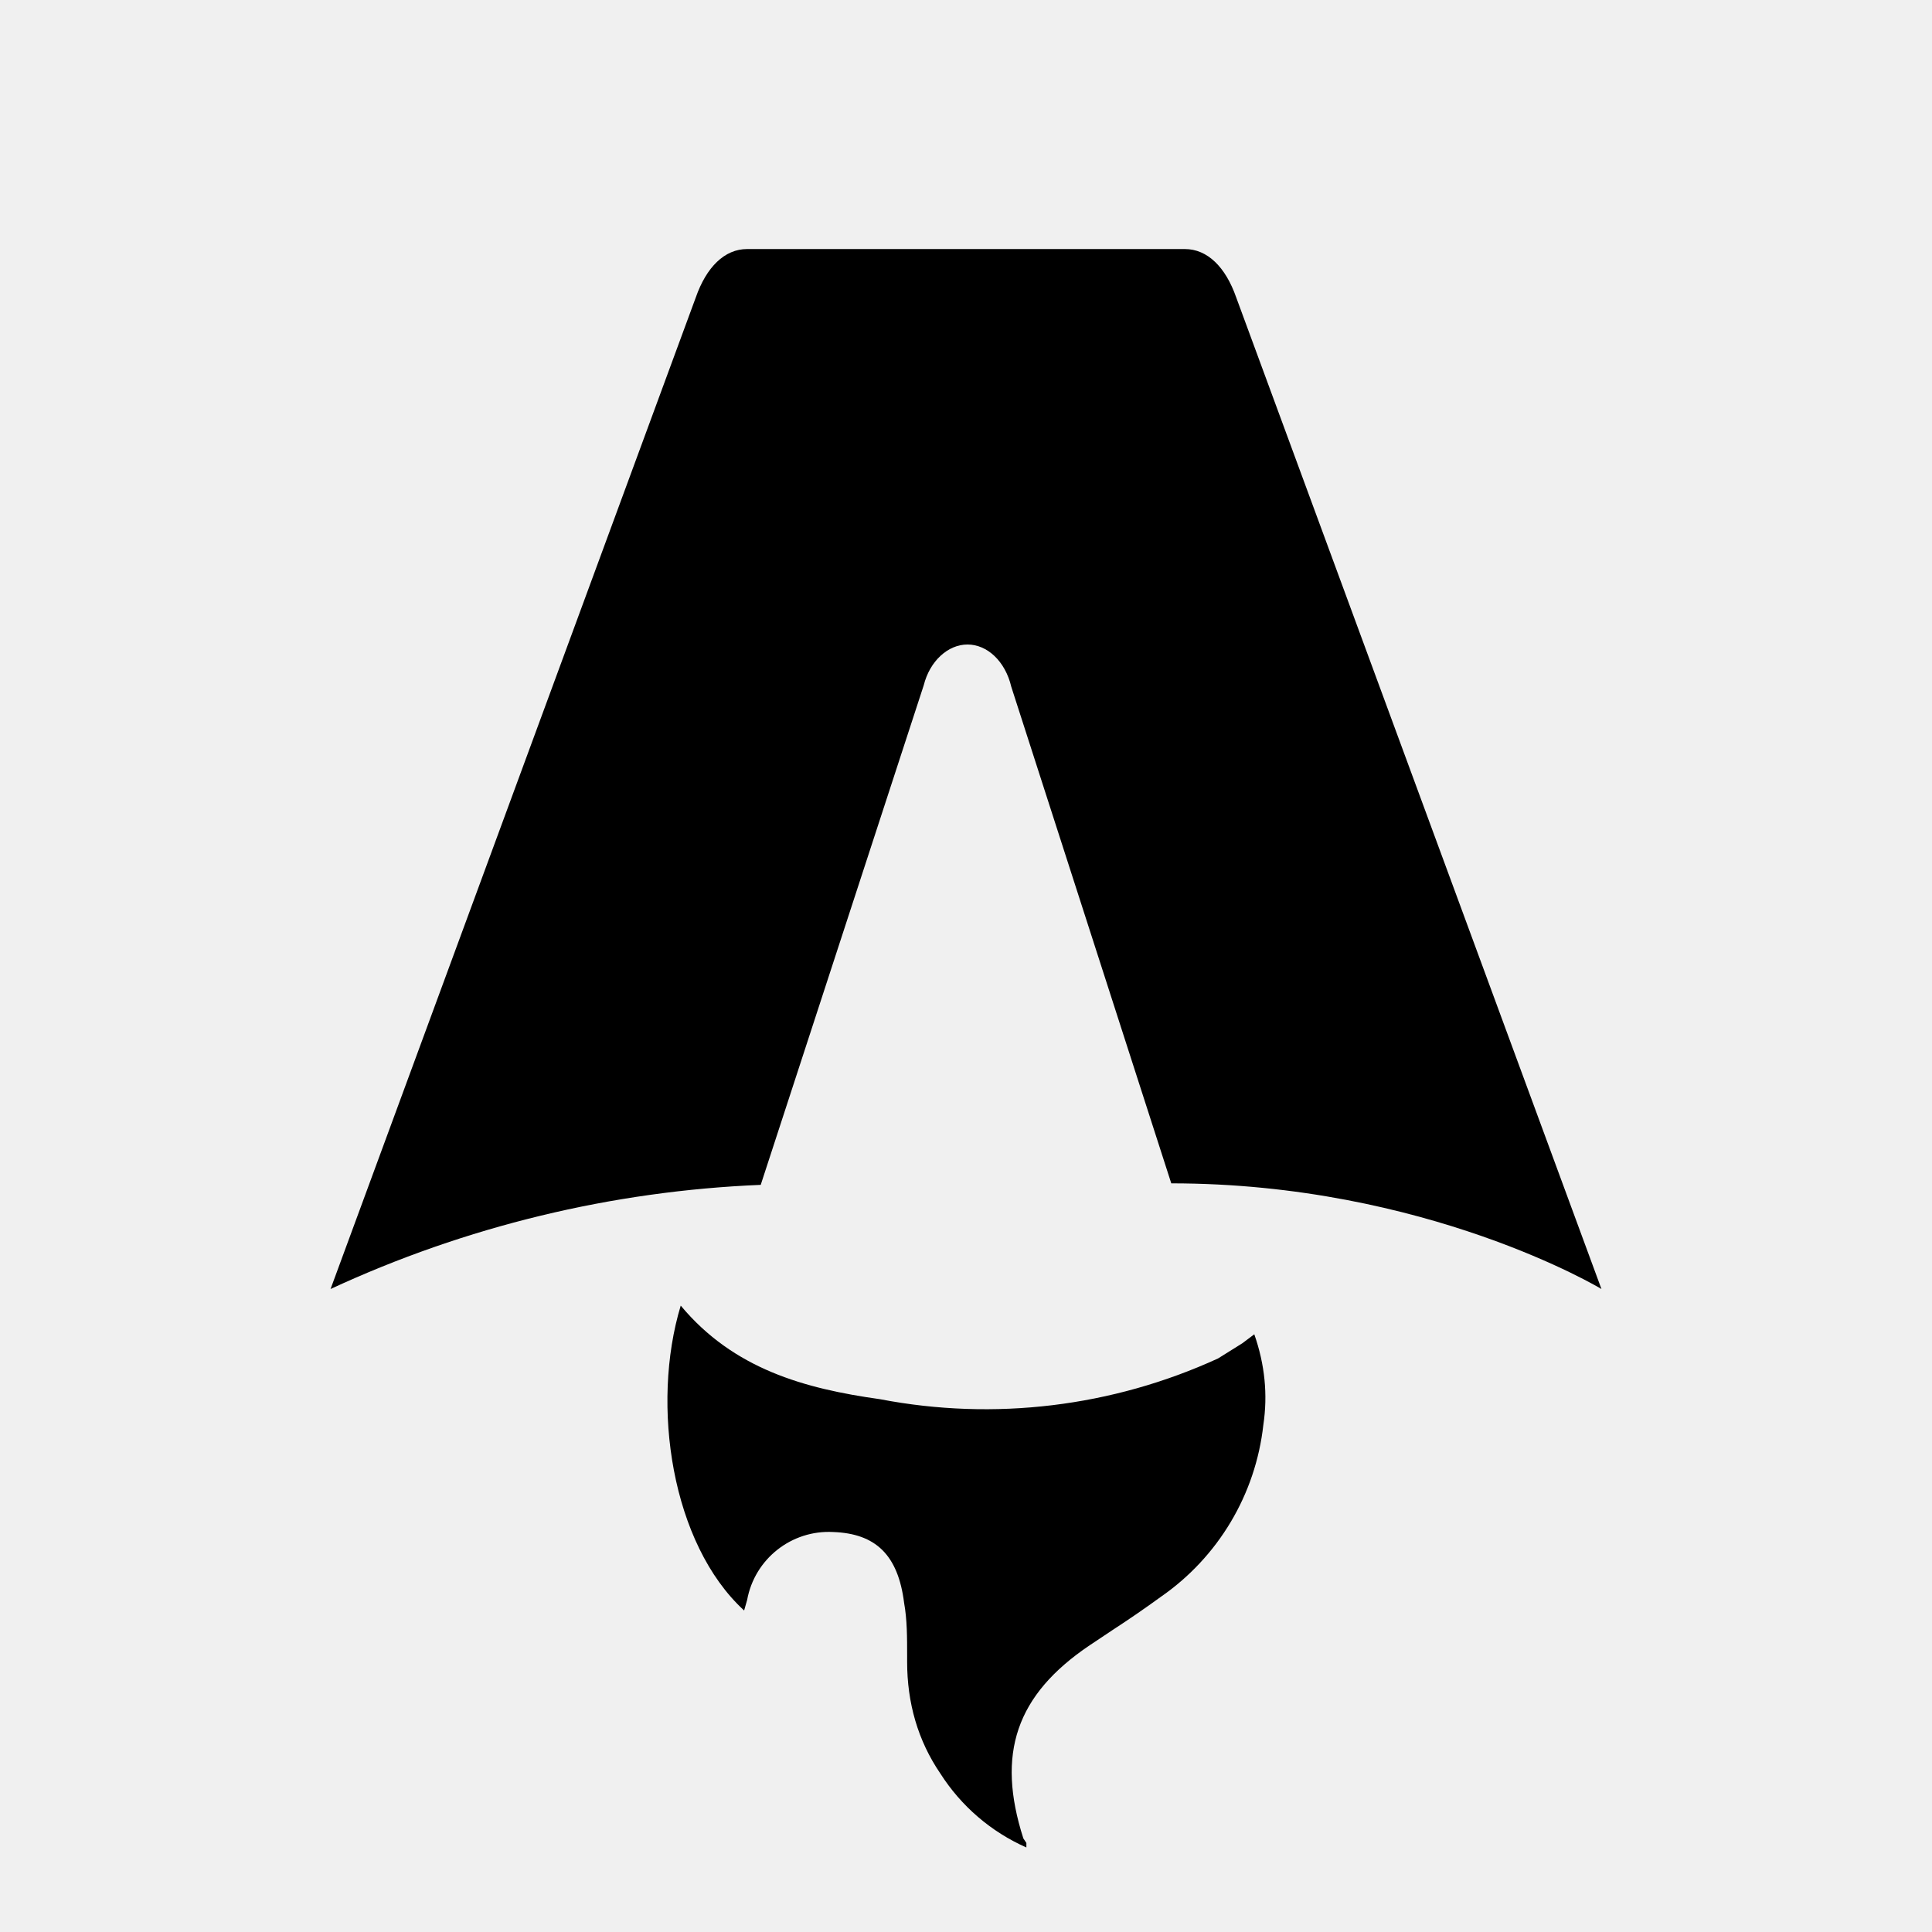
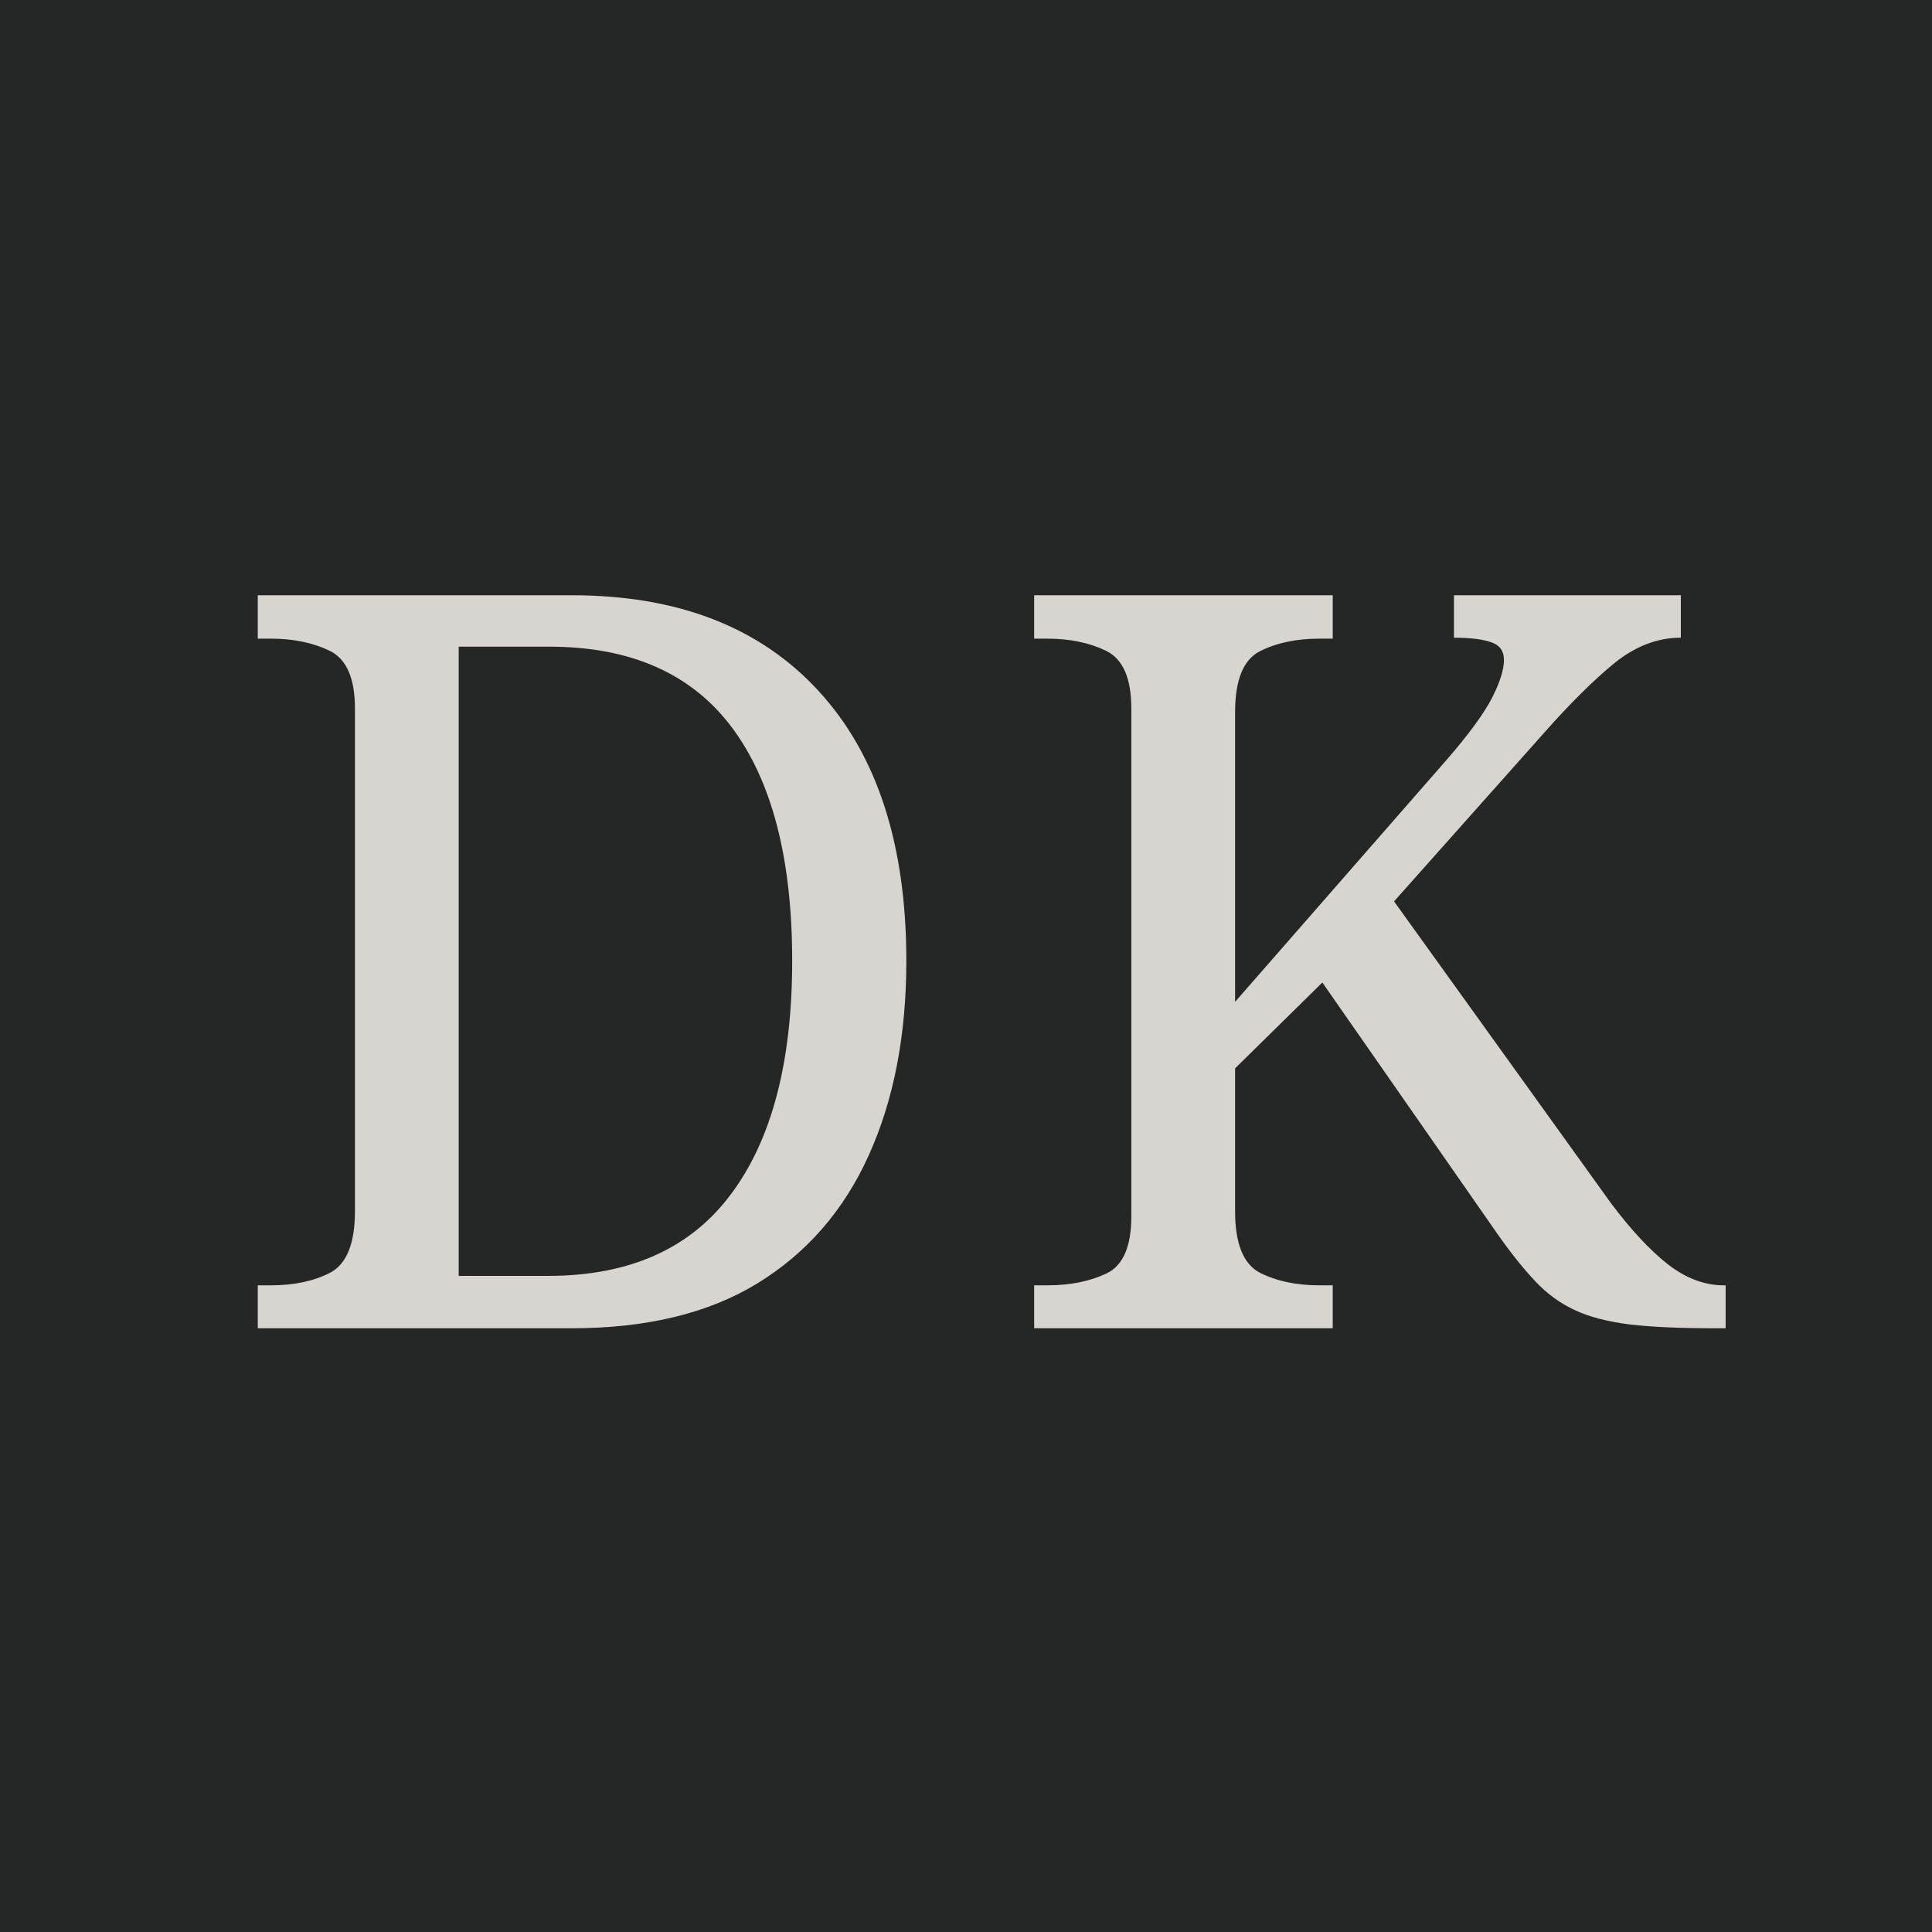
- <svg xmlns="http://www.w3.org/2000/svg" fill="none" viewBox="0 0 128 128">
-   <path d="M50.4 78.5a75.1 75.1 0 0 0-28.5 6.9l24.2-65.7c.7-2 1.9-3.2 3.4-3.2h29c1.5 0 2.7 1.2 3.4 3.2l24.2 65.7s-11.6-7-28.5-7L67 45.5c-.4-1.7-1.6-2.8-2.9-2.8-1.3 0-2.5 1.1-2.9 2.7L50.4 78.5Zm-1.1 28.2Zm-4.2-20.2c-2 6.6-.6 15.8 4.2 20.2a17.5 17.5 0 0 1 .2-.7 5.5 5.5 0 0 1 5.7-4.5c2.8.1 4.3 1.5 4.7 4.7.2 1.1.2 2.3.2 3.5v.4c0 2.7.7 5.2 2.2 7.4a13 13 0 0 0 5.7 4.9v-.3l-.2-.3c-1.8-5.6-.5-9.5 4.4-12.8l1.5-1a73 73 0 0 0 3.2-2.2 16 16 0 0 0 6.8-11.4c.3-2 .1-4-.6-6l-.8.6-1.6 1a37 37 0 0 1-22.4 2.7c-5-.7-9.7-2-13.2-6.2Z" />
-   <style>
-         path { fill: #000; }
-         @media (prefers-color-scheme: dark) {
-             path { fill: #FFF; }
-         }
-     </style>
+ <svg xmlns="http://www.w3.org/2000/svg" viewBox="0 0 64 64">
+   <rect width="64" height="64" fill="#252626" />
+   <text x="32" y="44" font-family="Didot, 'Bodoni MT', Georgia, serif" font-size="34" fill="#d8d5d0" text-anchor="middle" letter-spacing="1">DK</text>
</svg>
